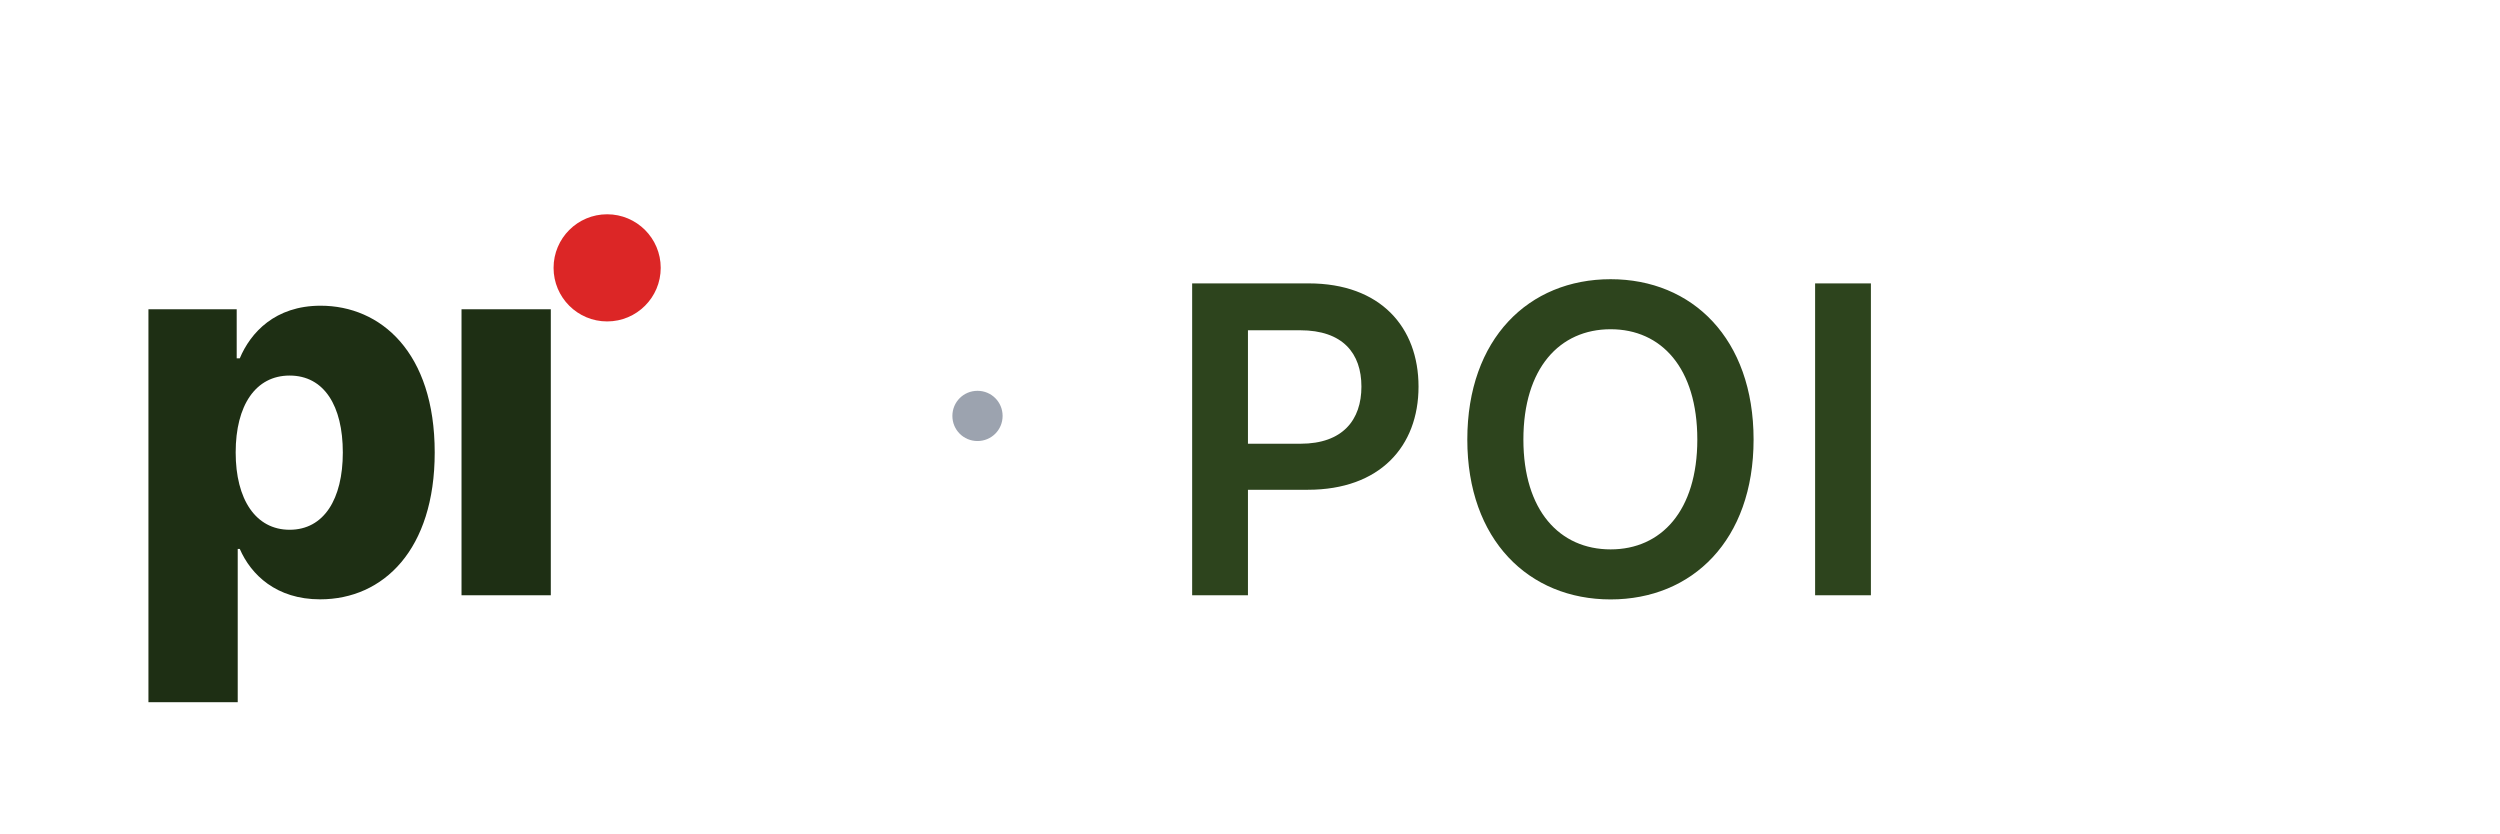
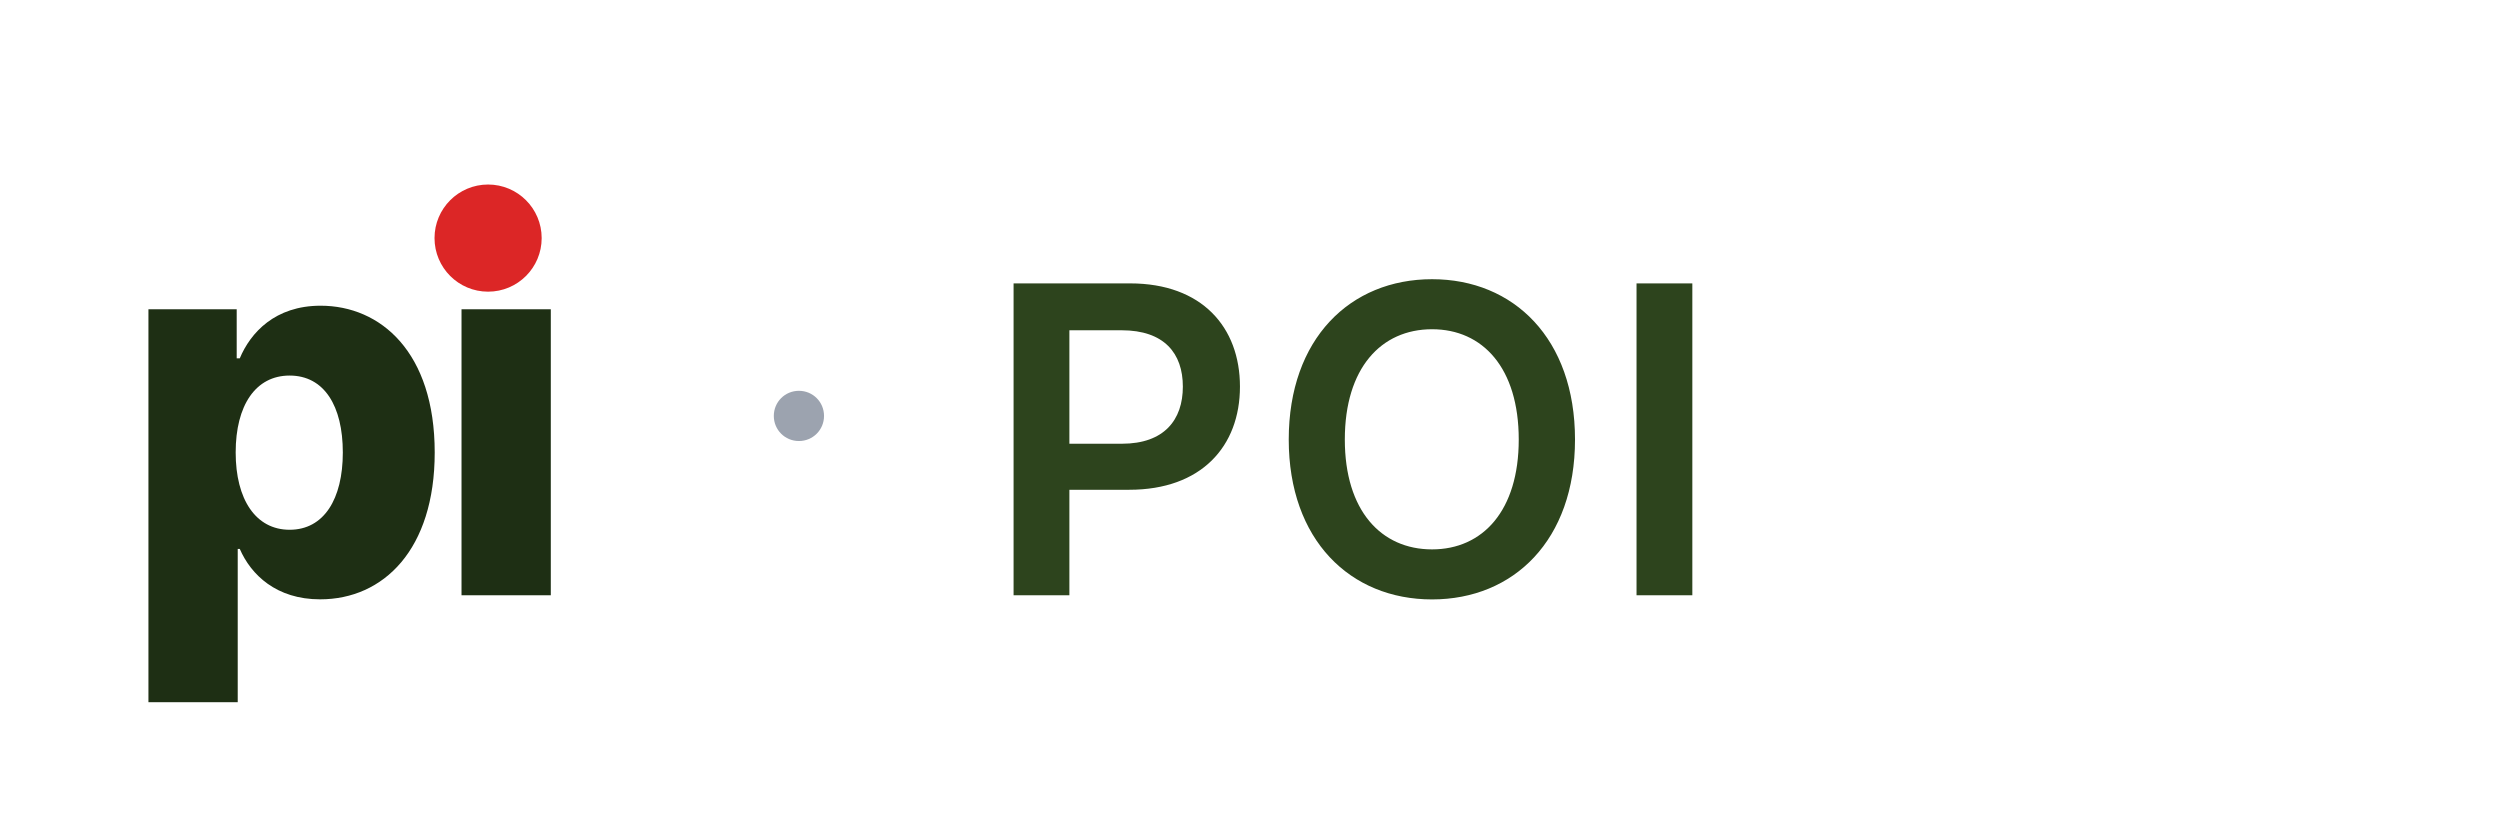
<svg xmlns="http://www.w3.org/2000/svg" viewBox="0 0 420 140" role="img" aria-label="Pi · POI">
  <defs>
    <style>
      .pi {
        font-family: 'Inter', system-ui, -apple-system, 'Segoe UI', 'Helvetica Neue', sans-serif;
        font-weight: 800;
        font-size: 88px;
        letter-spacing: -0.04em;
        fill: #1e2f14;
      }
      .sep {
        font-family: 'Inter', system-ui, sans-serif;
        font-weight: 400;
        font-size: 64px;
        fill: #9ca3af;
      }
      .product {
        font-family: 'Inter', system-ui, -apple-system, 'Segoe UI', 'Helvetica Neue', sans-serif;
        font-weight: 600;
        font-size: 72px;
        letter-spacing: 0.02em;
        fill: #2d441d;
      }
    </style>
  </defs>
  <text x="20" y="100" class="pi">pı</text>
-   <circle cx="102" cy="45" r="9" fill="#dc2626" />
-   <text x="155" y="92" class="sep">·</text>
-   <text x="195" y="100" class="product">POI</text>
+   <circle cx="82" cy="40" r="9" fill="#dc2626" />
+   <text x="125" y="92" class="sep">·</text>
+   <text x="165" y="100" class="product">POI</text>
</svg>
